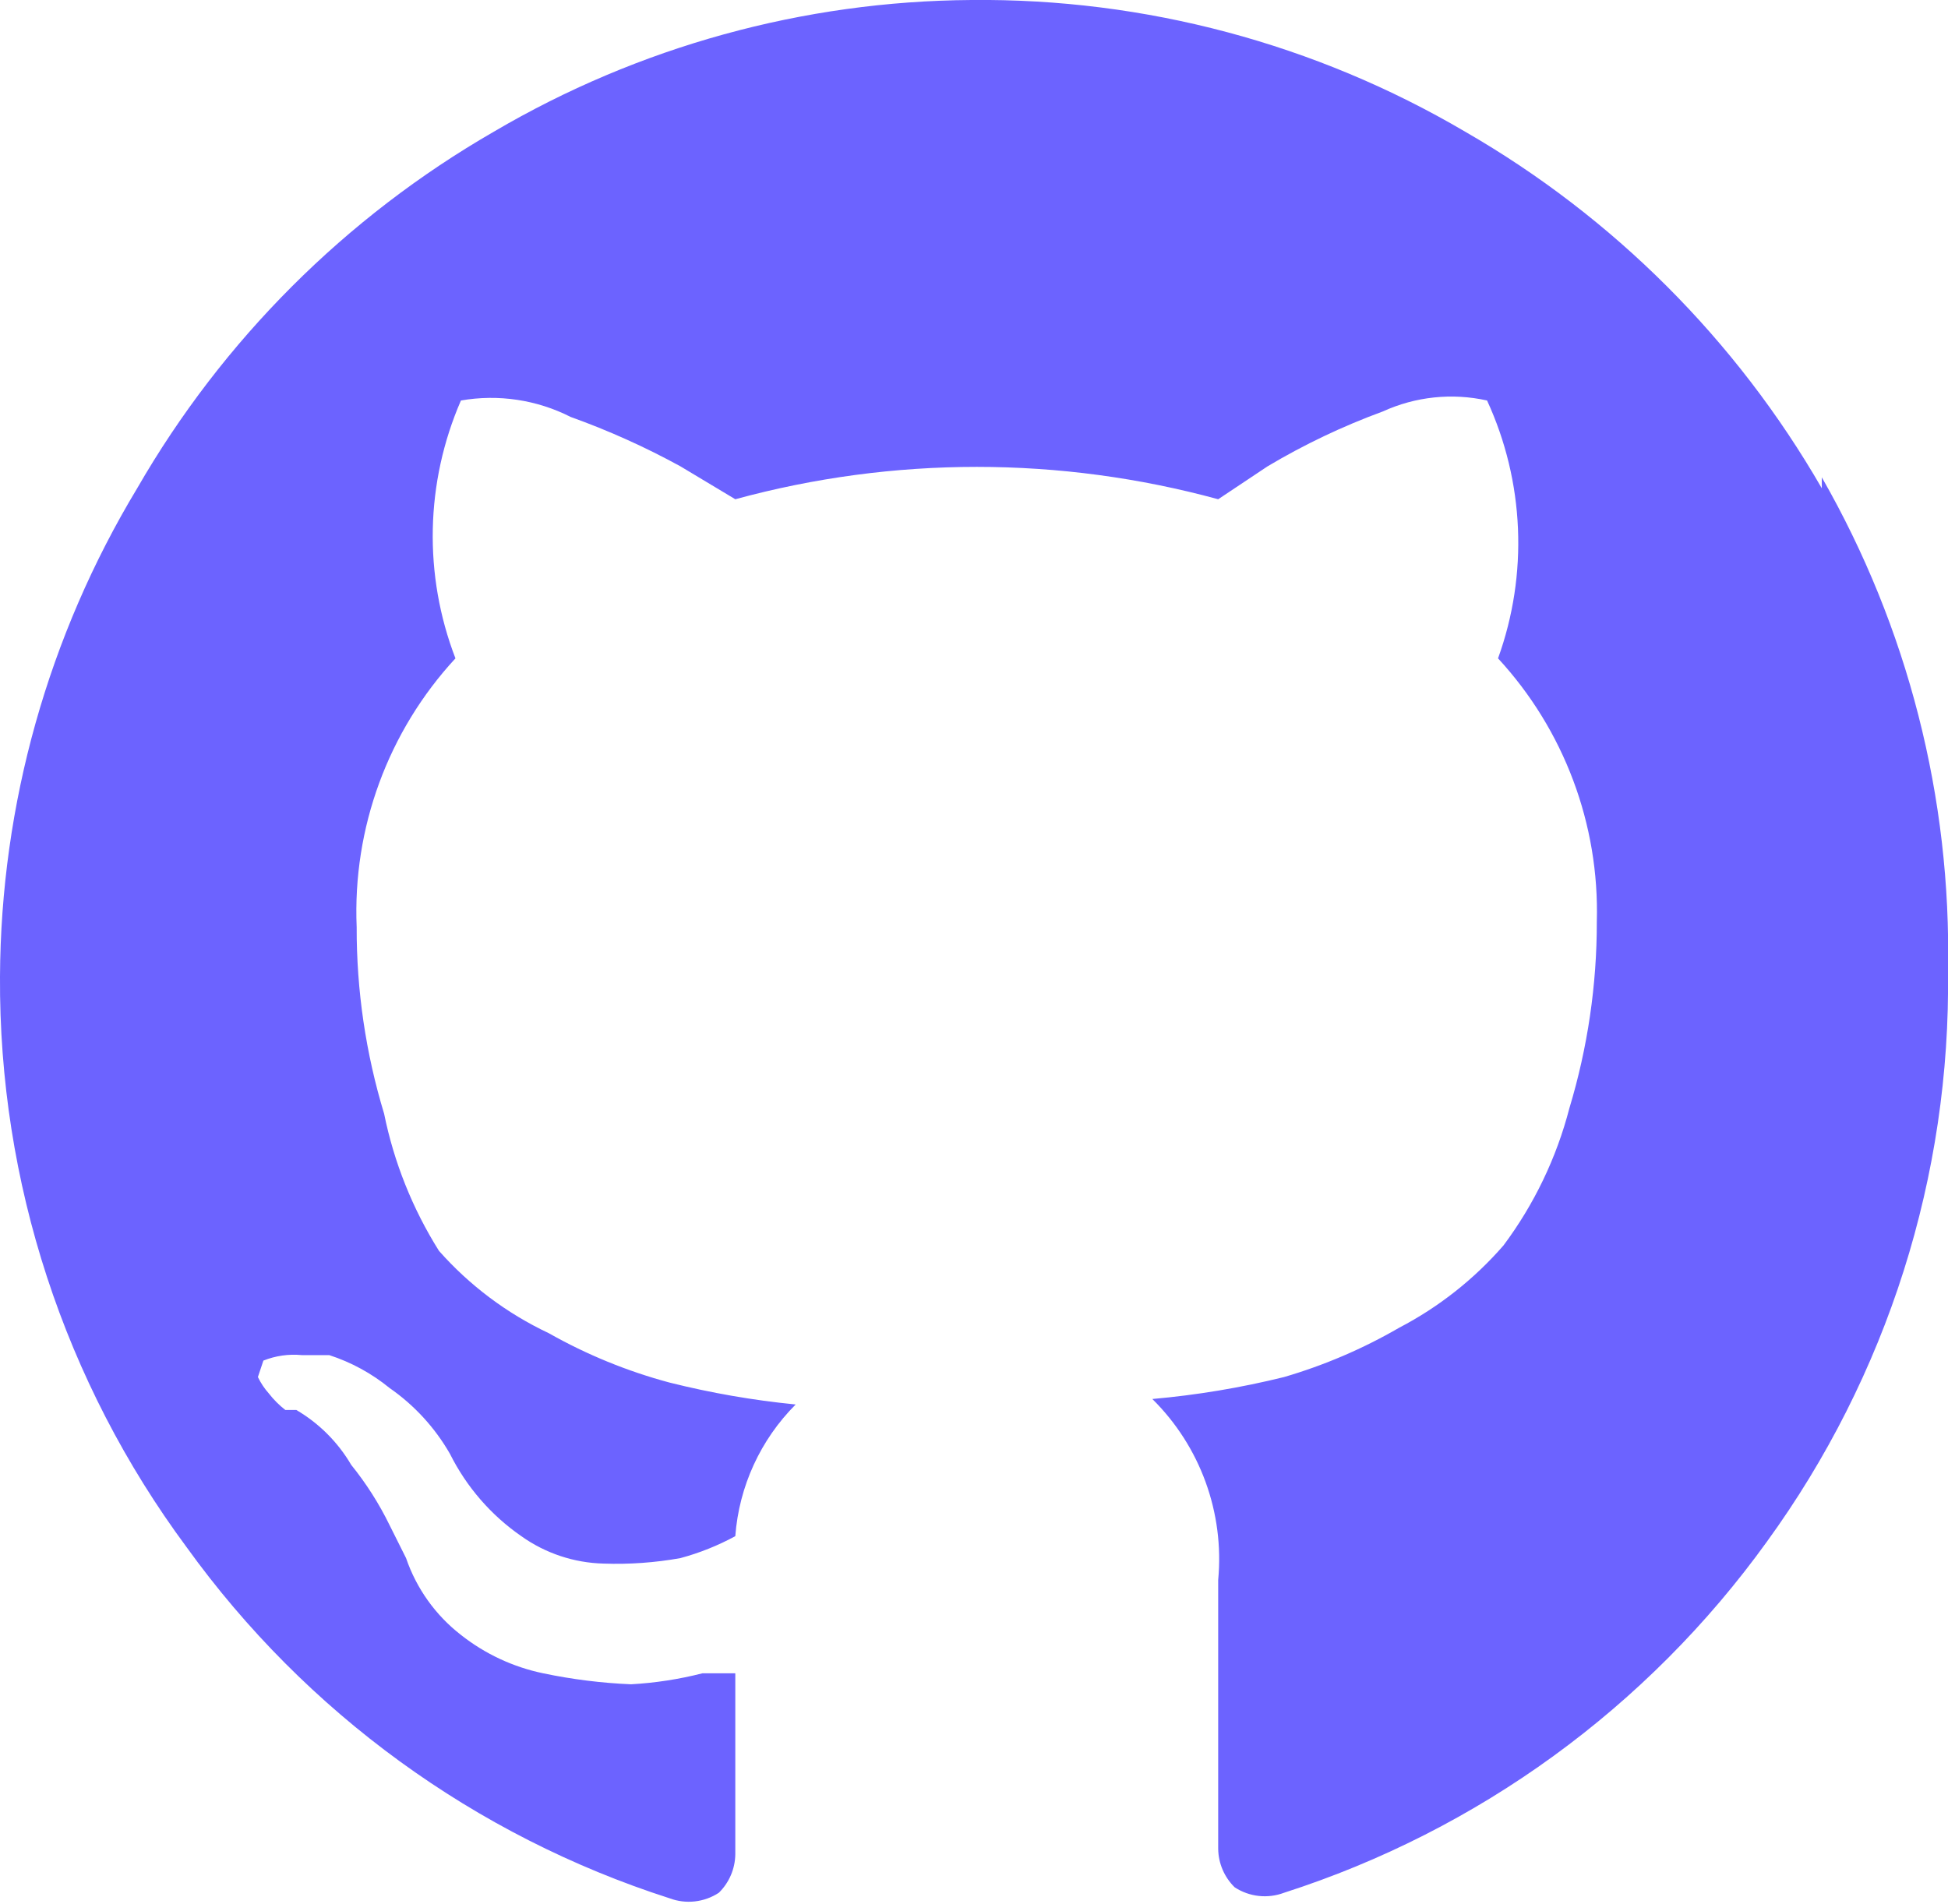
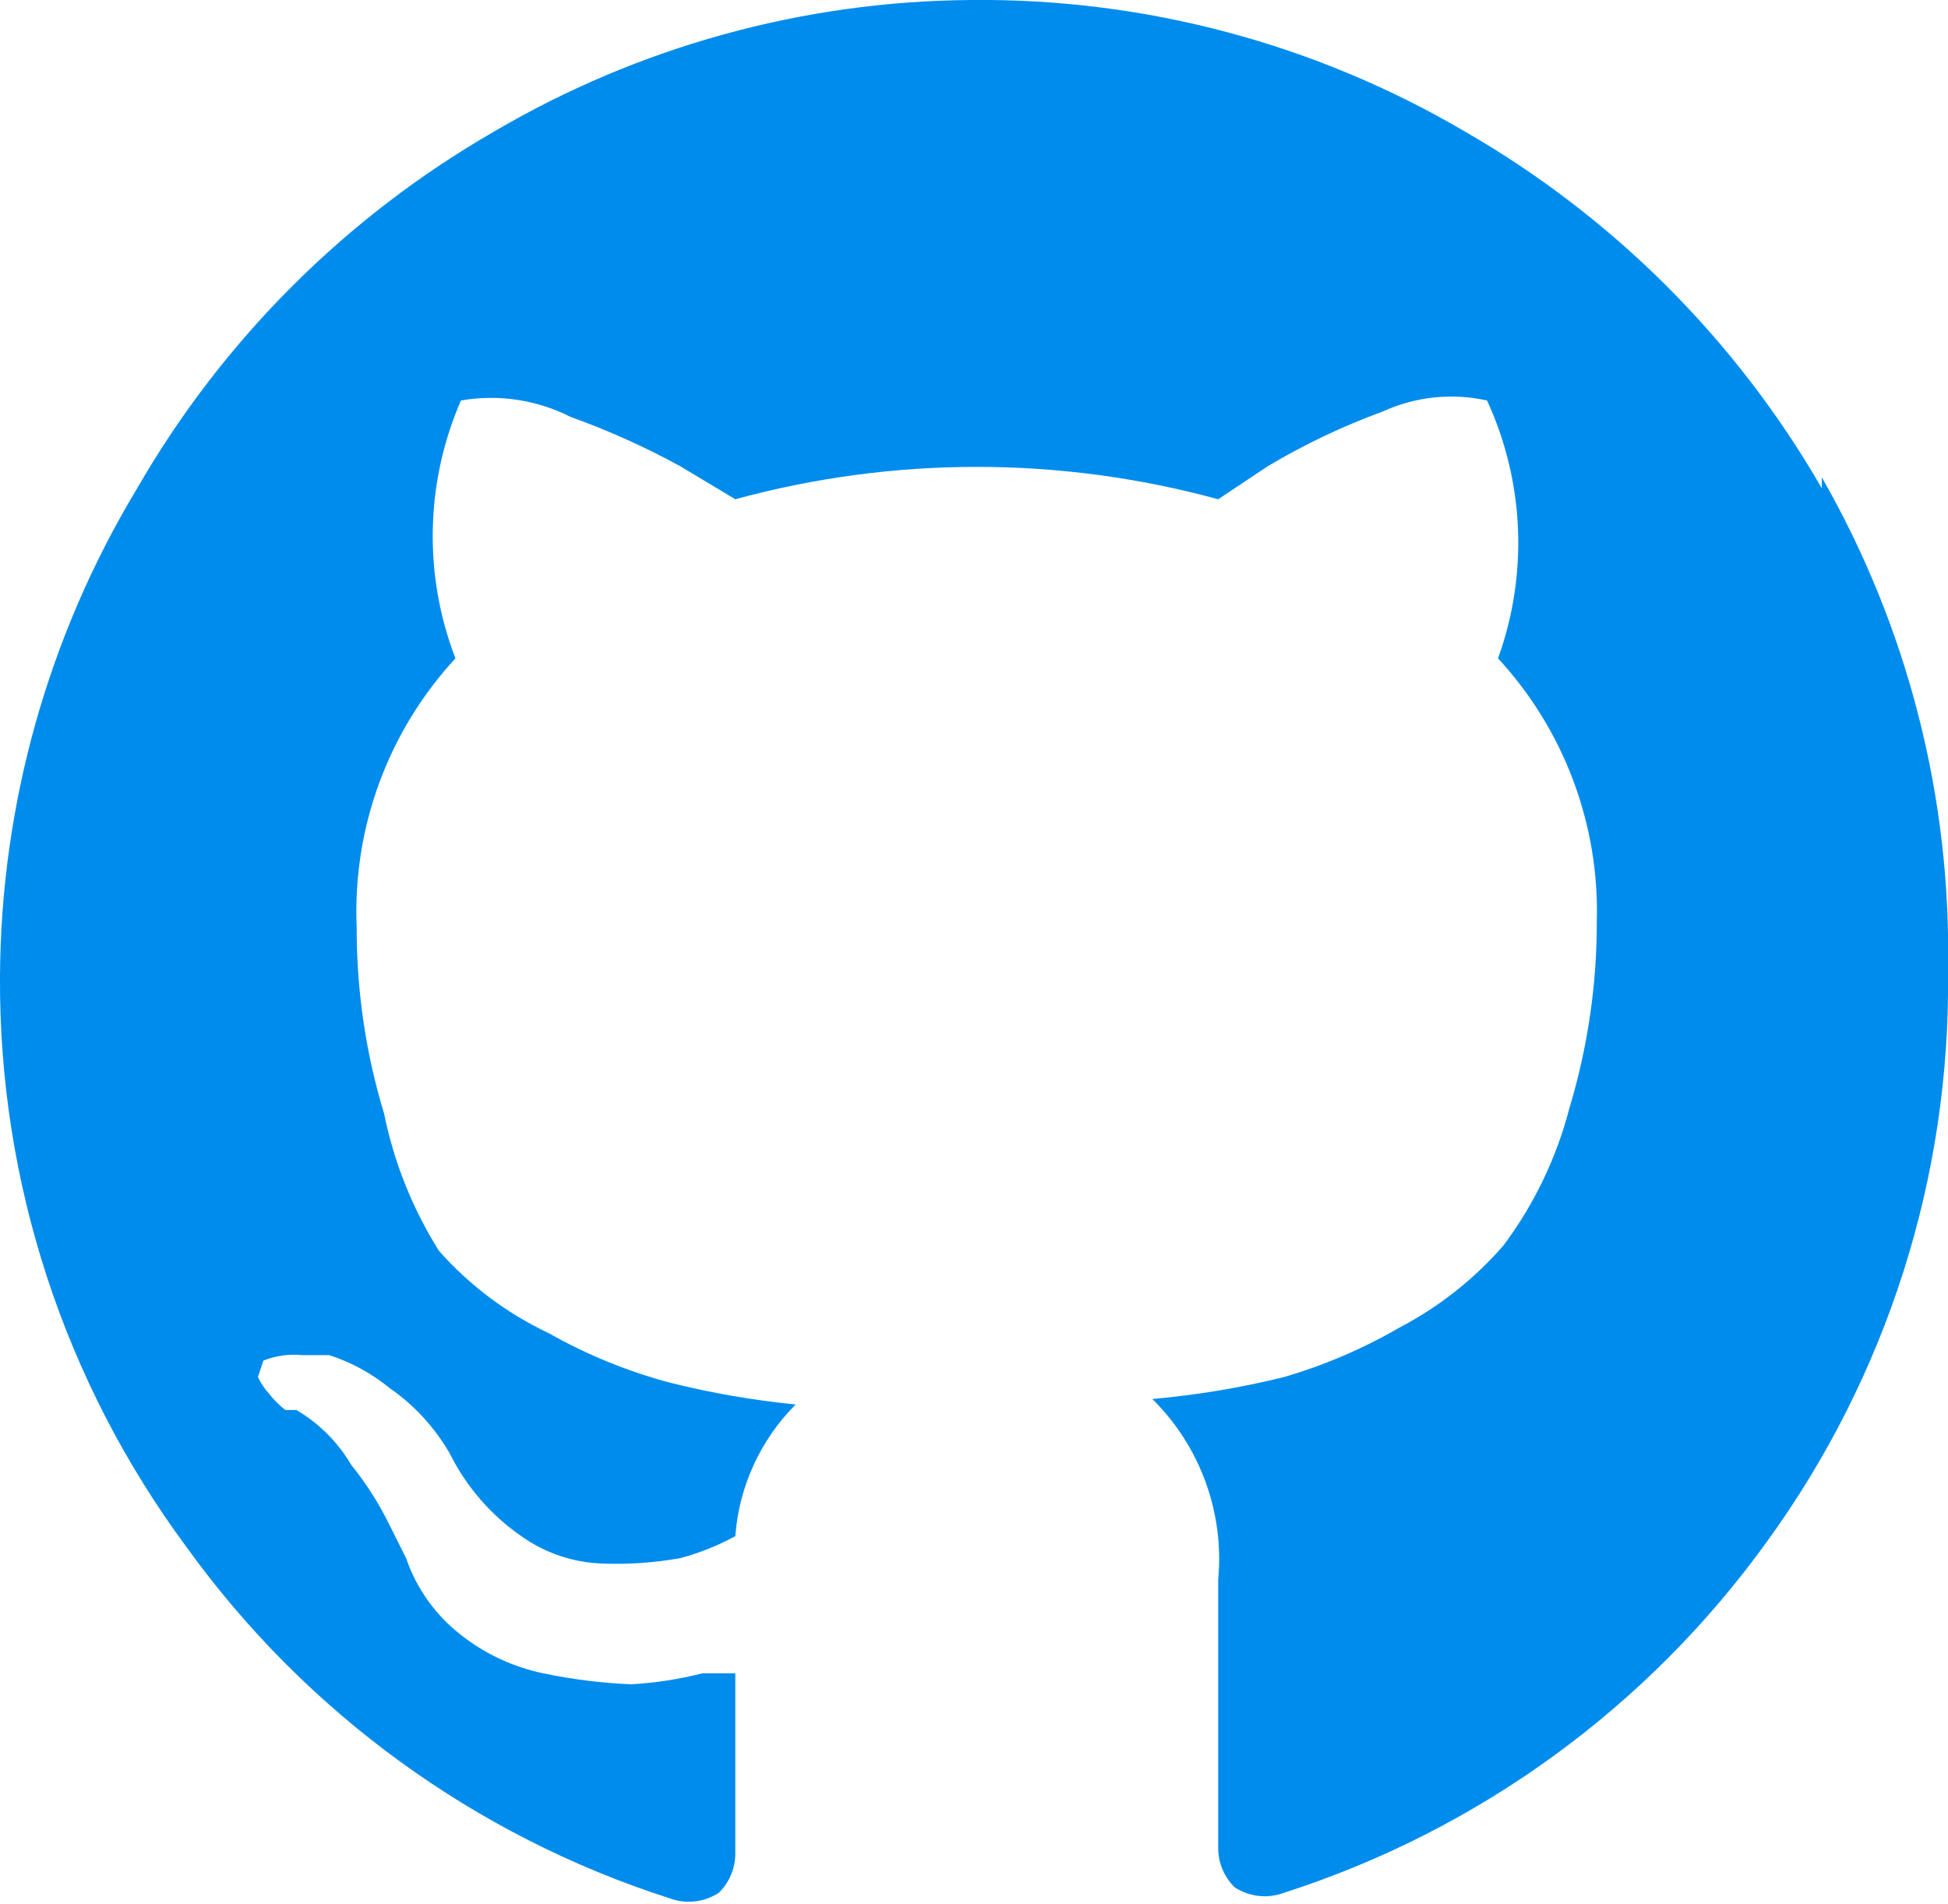
<svg xmlns="http://www.w3.org/2000/svg" viewBox="0 0 35.5 34.7">
-   <path fill="#6c63ff" d="M33.2 8.9a17.7 17.7 0 0 0-6.5-6.5 17.4 17.4 0 0 0-9-2.4A17.4 17.4 0 0 0 9 2.4a17.7 17.7 0 0 0-6.5 6.5A17.4 17.4 0 0 0 0 17.8a17.3 17.3 0 0 0 3.4 10.4 17.4 17.4 0 0 0 8.8 6.4 1 1 0 0 0 .9-.1 1 1 0 0 0 .3-.7v-1.3-2h-.6a6.8 6.8 0 0 1-1.3.2 9.8 9.8 0 0 1-1.6-.2 3.6 3.6 0 0 1-1.5-.7 3 3 0 0 1-1-1.4l-.3-.6a5.8 5.8 0 0 0-.7-1.1 2.8 2.8 0 0 0-1-1h-.2a1.7 1.7 0 0 1-.3-.3 1.3 1.3 0 0 1-.2-.3l.1-.3a1.5 1.5 0 0 1 .7-.1H6a3.4 3.4 0 0 1 1.1.6 3.7 3.7 0 0 1 1.1 1.2A4 4 0 0 0 9.5 28a2.7 2.7 0 0 0 1.5.5 6.6 6.6 0 0 0 1.4-.1 4.6 4.6 0 0 0 1-.4 3.8 3.8 0 0 1 1.1-2.4 15.8 15.8 0 0 1-2.3-.4 9.4 9.4 0 0 1-2.2-.9A6.2 6.2 0 0 1 8 22.8 7.5 7.5 0 0 1 7 20.3a11.6 11.6 0 0 1-.5-3.4A6.8 6.8 0 0 1 8.3 12a6.2 6.2 0 0 1 .1-4.7 3.2 3.2 0 0 1 2 .3 14 14 0 0 1 2 .9l1 .6a16.7 16.7 0 0 1 8.8 0l.9-.6a12.5 12.5 0 0 1 2.1-1 3 3 0 0 1 1.9-.2 6.2 6.2 0 0 1 .2 4.7 6.8 6.8 0 0 1 1.8 4.8 11.7 11.7 0 0 1-.5 3.4 7.2 7.2 0 0 1-1.2 2.5 6.5 6.5 0 0 1-1.9 1.5 9.5 9.5 0 0 1-2.1.9 15.8 15.8 0 0 1-2.4.4 4.1 4.1 0 0 1 1.2 3.3v4.9a1 1 0 0 0 .3.7 1 1 0 0 0 .9.1 17.4 17.4 0 0 0 8.8-6.4 17.3 17.3 0 0 0 3.3-10.4 17.4 17.4 0 0 0-2.3-9z" data-name="Path 291" />
+   <path fill="#008cec" d="M33.2 8.9a17.7 17.7 0 0 0-6.5-6.5 17.4 17.4 0 0 0-9-2.4A17.4 17.4 0 0 0 9 2.4a17.7 17.7 0 0 0-6.5 6.5A17.4 17.4 0 0 0 0 17.8a17.3 17.3 0 0 0 3.4 10.4 17.4 17.4 0 0 0 8.8 6.4 1 1 0 0 0 .9-.1 1 1 0 0 0 .3-.7v-1.3-2h-.6a6.8 6.8 0 0 1-1.3.2 9.8 9.8 0 0 1-1.6-.2 3.6 3.6 0 0 1-1.5-.7 3 3 0 0 1-1-1.4l-.3-.6a5.8 5.8 0 0 0-.7-1.1 2.8 2.8 0 0 0-1-1h-.2a1.7 1.7 0 0 1-.3-.3 1.3 1.3 0 0 1-.2-.3l.1-.3a1.5 1.5 0 0 1 .7-.1H6a3.4 3.4 0 0 1 1.1.6 3.7 3.7 0 0 1 1.1 1.2A4 4 0 0 0 9.5 28a2.7 2.7 0 0 0 1.5.5 6.6 6.6 0 0 0 1.4-.1 4.6 4.6 0 0 0 1-.4 3.8 3.8 0 0 1 1.1-2.4 15.8 15.8 0 0 1-2.3-.4 9.4 9.4 0 0 1-2.2-.9A6.2 6.2 0 0 1 8 22.8 7.5 7.5 0 0 1 7 20.3a11.6 11.6 0 0 1-.5-3.4A6.8 6.8 0 0 1 8.3 12a6.2 6.2 0 0 1 .1-4.7 3.2 3.2 0 0 1 2 .3 14 14 0 0 1 2 .9l1 .6a16.7 16.7 0 0 1 8.8 0l.9-.6a12.5 12.5 0 0 1 2.1-1 3 3 0 0 1 1.9-.2 6.2 6.2 0 0 1 .2 4.7 6.8 6.8 0 0 1 1.8 4.8 11.7 11.7 0 0 1-.5 3.4 7.2 7.2 0 0 1-1.2 2.5 6.5 6.5 0 0 1-1.9 1.5 9.5 9.5 0 0 1-2.1.9 15.8 15.8 0 0 1-2.4.4 4.1 4.1 0 0 1 1.2 3.3v4.9a1 1 0 0 0 .3.7 1 1 0 0 0 .9.1 17.4 17.4 0 0 0 8.8-6.4 17.3 17.3 0 0 0 3.3-10.4 17.4 17.4 0 0 0-2.3-9z" data-name="Path 291" />
</svg>
